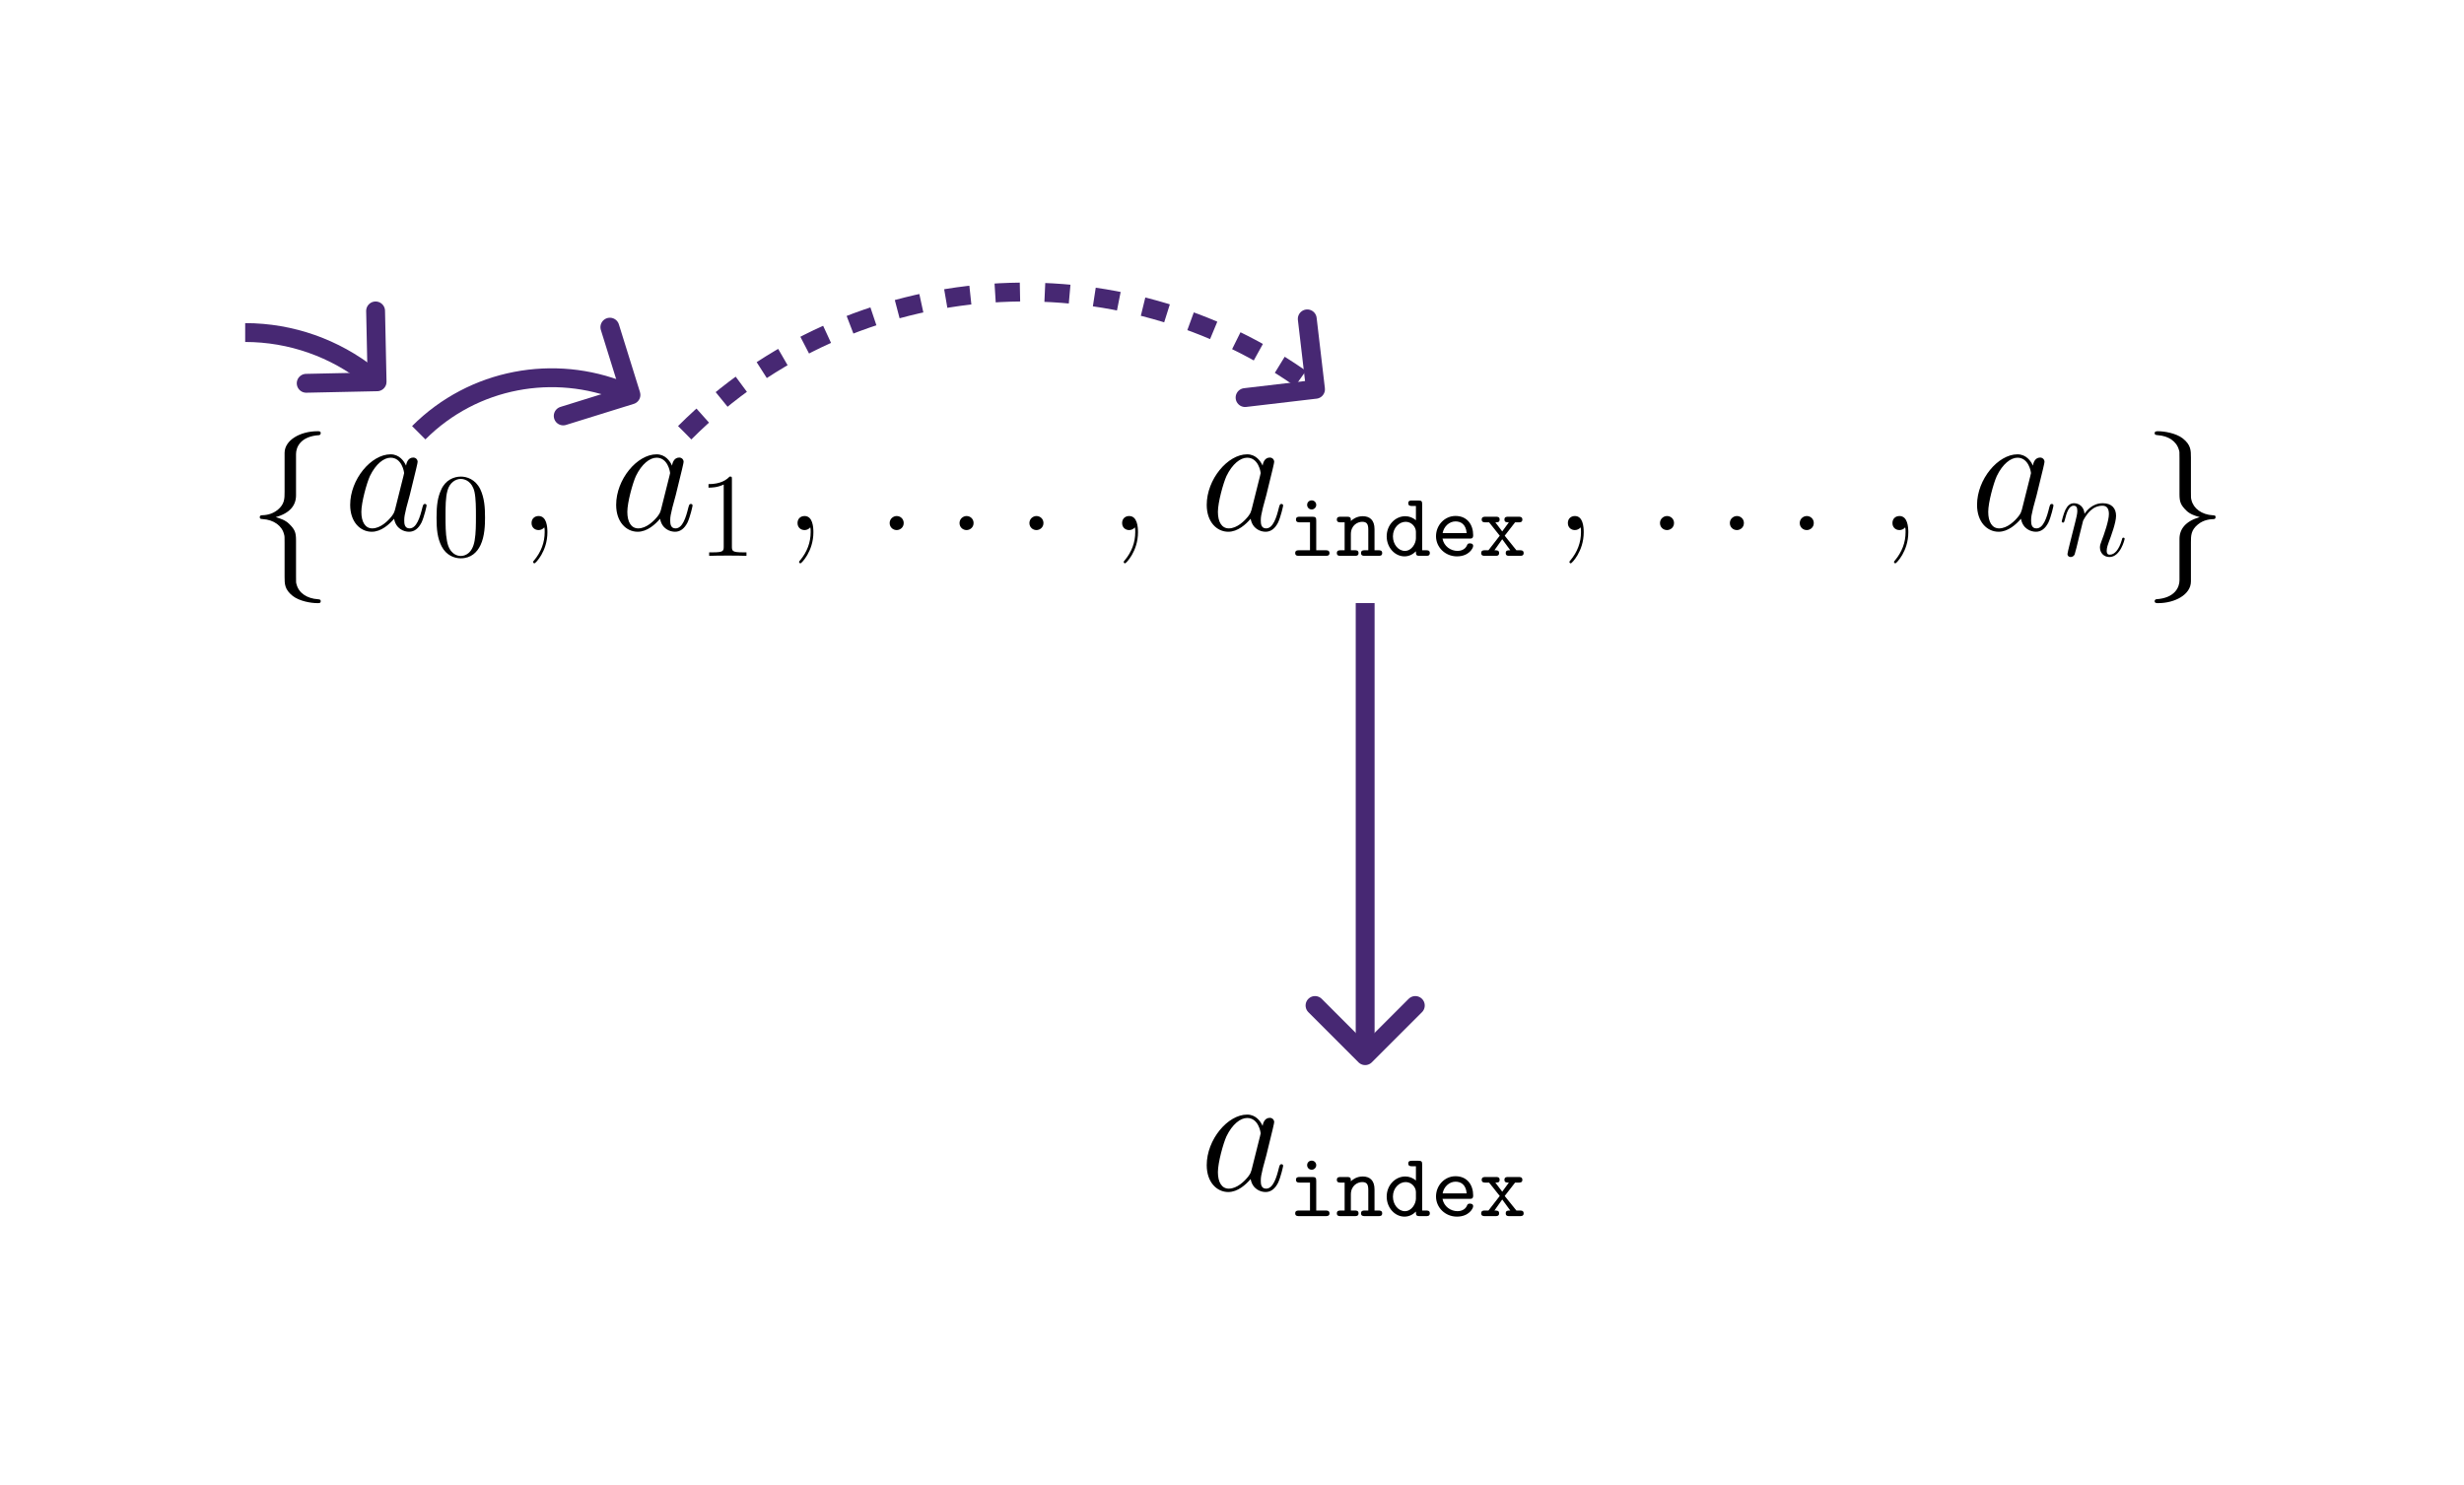
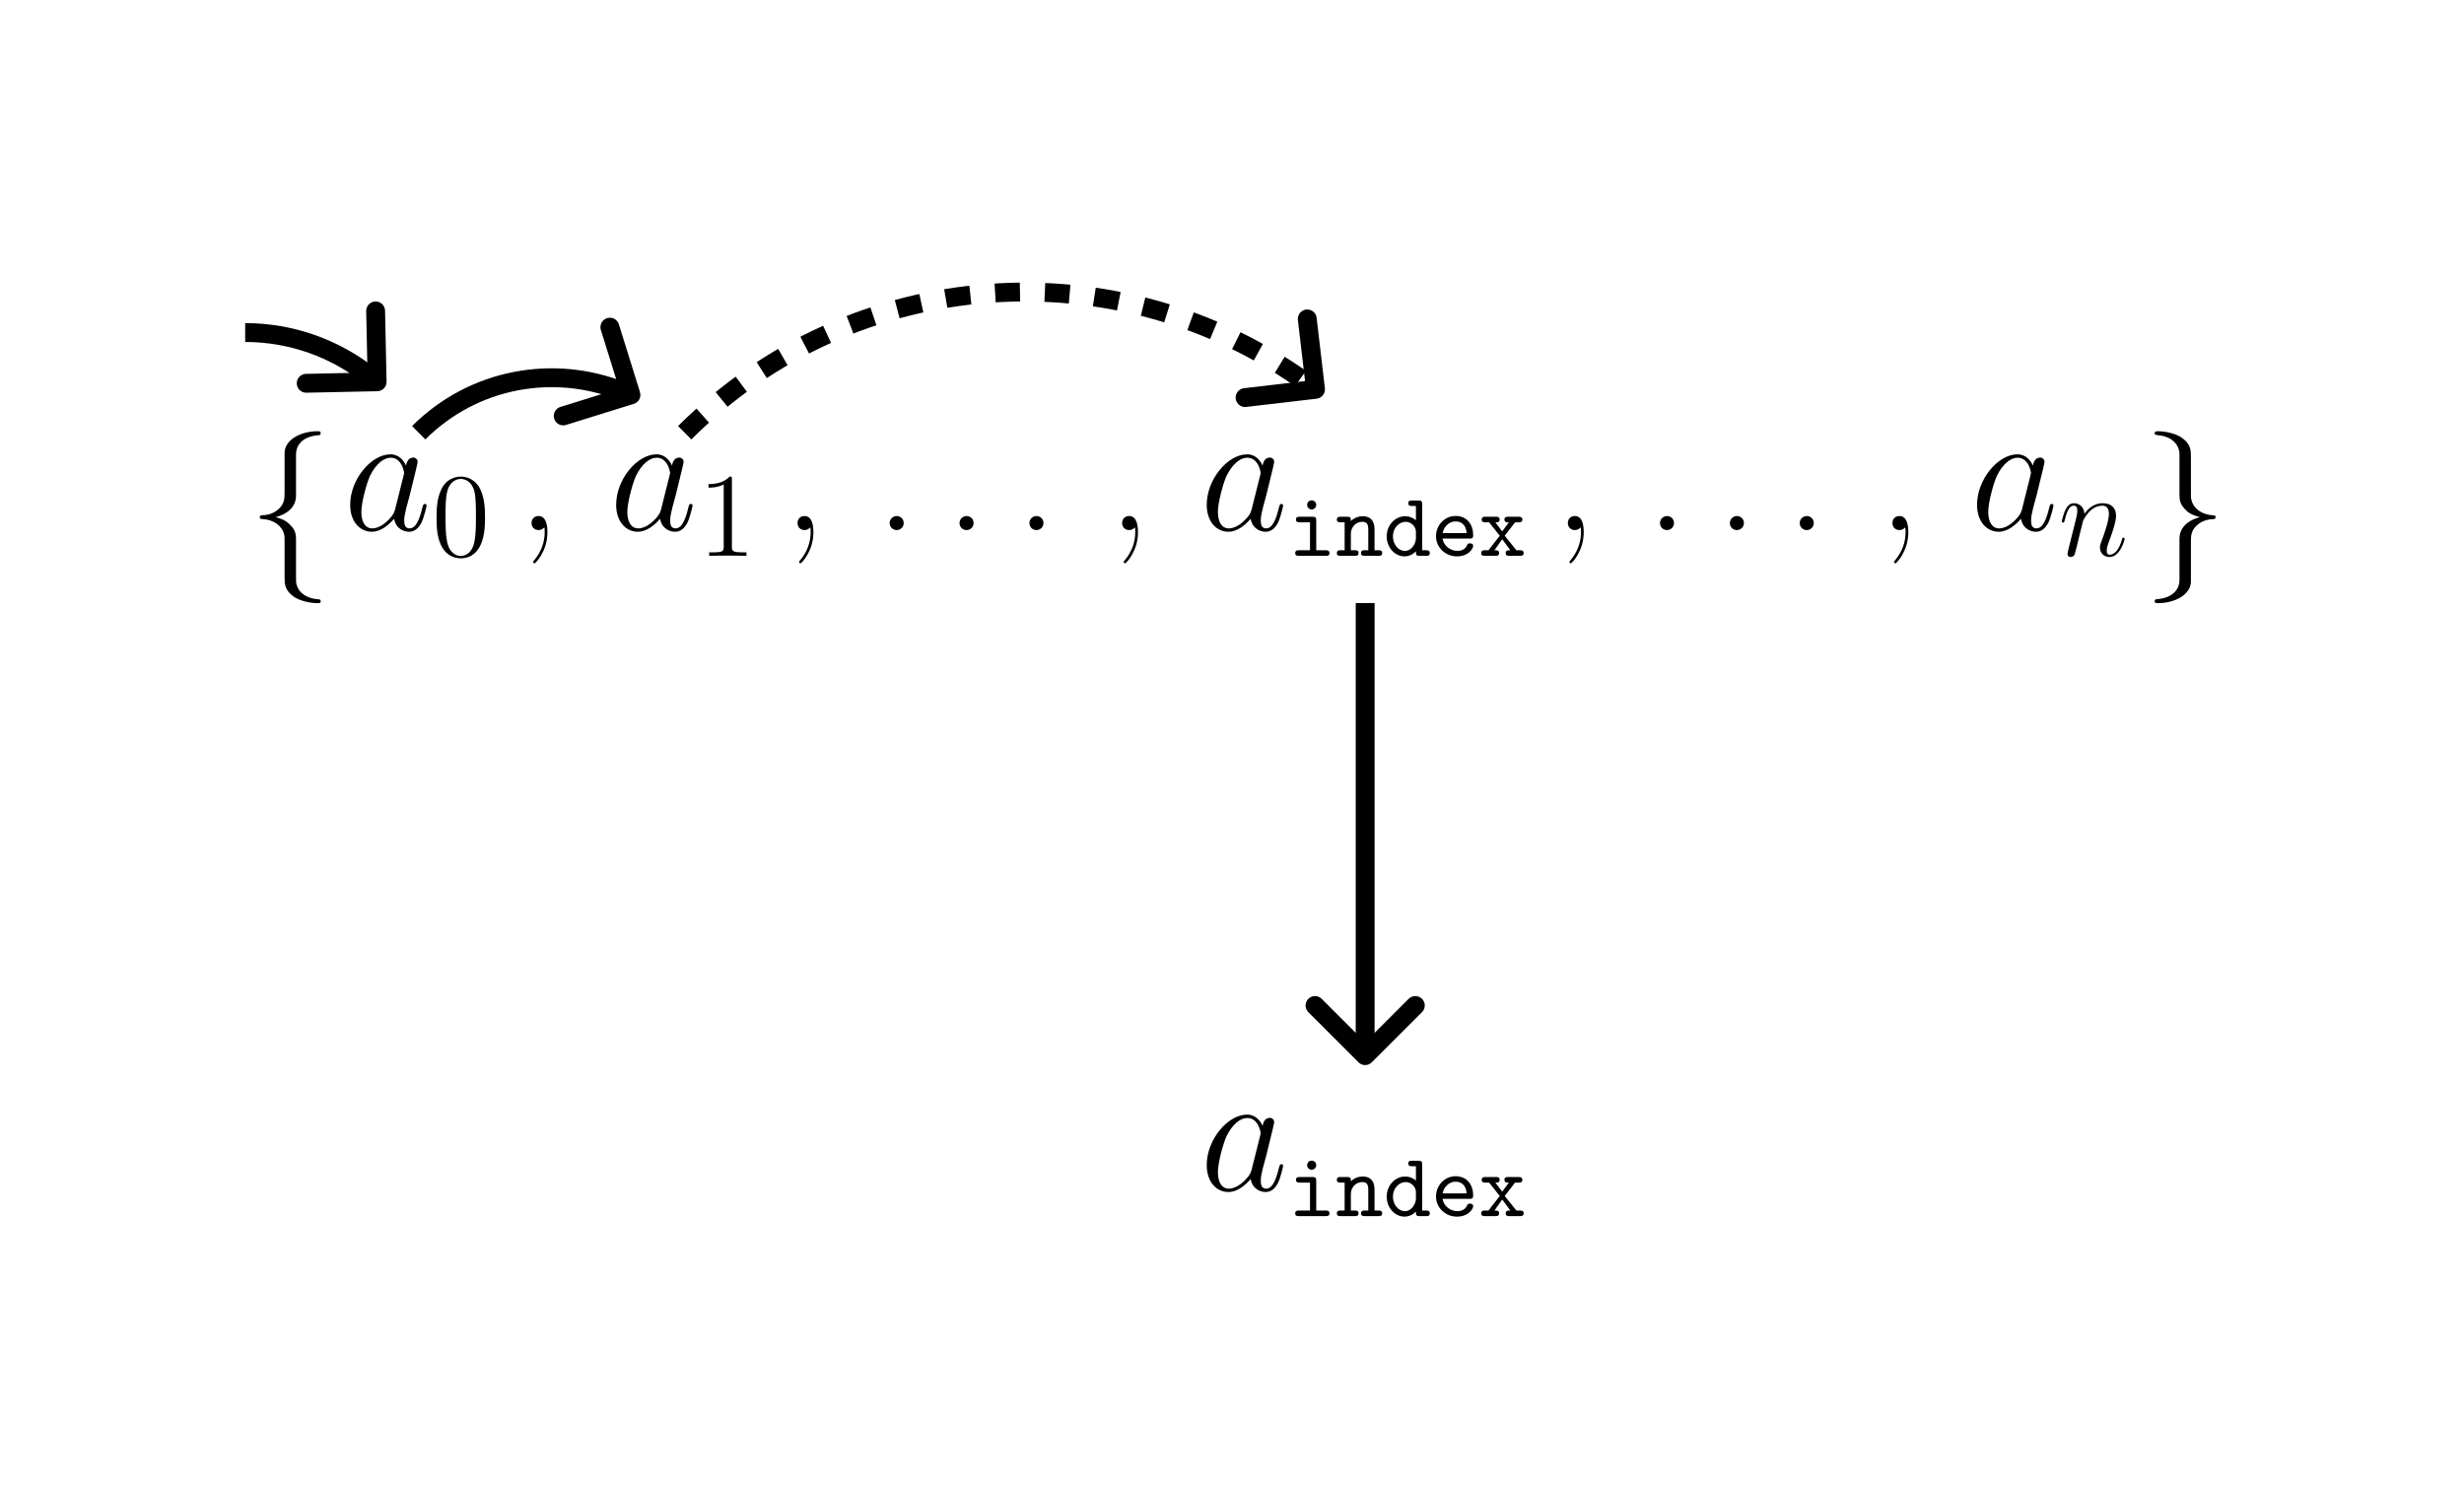
<svg xmlns="http://www.w3.org/2000/svg" xmlns:xlink="http://www.w3.org/1999/xlink" width="296.261" height="178.498" viewBox="0 0 296.261 178.498">
  <defs>
    <g>
      <g id="glyph-0-0">
        <path d="M 6.219 -2.453 C 6.109 -2.109 6.109 -2.062 5.828 -1.672 C 5.375 -1.094 4.469 -0.203 3.484 -0.203 C 2.641 -0.203 2.172 -0.969 2.172 -2.188 C 2.172 -3.328 2.812 -5.641 3.203 -6.5 C 3.906 -7.953 4.875 -8.703 5.688 -8.703 C 7.047 -8.703 7.312 -7 7.312 -6.844 C 7.312 -6.812 7.25 -6.547 7.234 -6.5 Z M 7.547 -7.75 C 7.312 -8.281 6.75 -9.109 5.688 -9.109 C 3.344 -9.109 0.828 -6.094 0.828 -3.031 C 0.828 -0.984 2.031 0.203 3.422 0.203 C 4.562 0.203 5.531 -0.688 6.109 -1.359 C 6.328 -0.141 7.297 0.203 7.906 0.203 C 8.531 0.203 9.031 -0.172 9.406 -0.906 C 9.734 -1.609 10.016 -2.875 10.016 -2.953 C 10.016 -3.062 9.938 -3.141 9.812 -3.141 C 9.625 -3.141 9.609 -3.031 9.516 -2.734 C 9.219 -1.516 8.812 -0.203 7.969 -0.203 C 7.375 -0.203 7.328 -0.75 7.328 -1.156 C 7.328 -1.625 7.391 -1.859 7.578 -2.672 C 7.719 -3.188 7.828 -3.641 8 -4.234 C 8.766 -7.328 8.938 -8.078 8.938 -8.203 C 8.938 -8.484 8.719 -8.719 8.406 -8.719 C 7.75 -8.719 7.578 -8 7.547 -7.75 Z M 7.547 -7.75 " />
      </g>
      <g id="glyph-1-0">
        <path d="M 6.422 -4.594 C 6.422 -5.781 6.359 -6.938 5.844 -8.031 C 5.25 -9.219 4.219 -9.531 3.516 -9.531 C 2.688 -9.531 1.656 -9.125 1.141 -7.938 C 0.734 -7.031 0.594 -6.141 0.594 -4.594 C 0.594 -3.203 0.688 -2.156 1.203 -1.141 C 1.766 -0.047 2.75 0.297 3.5 0.297 C 4.75 0.297 5.469 -0.438 5.875 -1.281 C 6.391 -2.359 6.422 -3.766 6.422 -4.594 Z M 3.5 0.016 C 3.047 0.016 2.109 -0.25 1.844 -1.812 C 1.672 -2.672 1.672 -3.766 1.672 -4.766 C 1.672 -5.938 1.672 -7 1.906 -7.844 C 2.156 -8.812 2.891 -9.25 3.5 -9.25 C 4.047 -9.25 4.875 -8.922 5.156 -7.688 C 5.328 -6.875 5.328 -5.734 5.328 -4.766 C 5.328 -3.797 5.328 -2.719 5.172 -1.844 C 4.906 -0.266 4 0.016 3.5 0.016 Z M 3.5 0.016 " />
      </g>
      <g id="glyph-1-1">
        <path d="M 4.125 -9.188 C 4.125 -9.531 4.125 -9.531 3.844 -9.531 C 3.5 -9.156 2.781 -8.625 1.312 -8.625 L 1.312 -8.203 C 1.641 -8.203 2.359 -8.203 3.141 -8.578 L 3.141 -1.109 C 3.141 -0.594 3.094 -0.422 1.844 -0.422 L 1.391 -0.422 L 1.391 0 C 1.781 -0.031 3.172 -0.031 3.641 -0.031 C 4.109 -0.031 5.5 -0.031 5.875 0 L 5.875 -0.422 L 5.438 -0.422 C 4.172 -0.422 4.125 -0.594 4.125 -1.109 Z M 4.125 -9.188 " />
      </g>
      <g id="glyph-2-0">
        <path d="M 3.266 -0.328 C 3.312 -0.141 3.312 -0.078 3.312 0.25 C 3.312 1.484 2.891 2.625 2.031 3.656 C 1.922 3.766 1.922 3.797 1.922 3.844 C 1.922 3.922 2 4 2.094 4 C 2.203 4 3.641 2.562 3.641 0.266 C 3.641 -0.406 3.547 -1.688 2.578 -1.688 C 2.125 -1.688 1.734 -1.391 1.734 -0.844 C 1.734 -0.312 2.125 0 2.578 0 C 2.828 0 3.094 -0.109 3.266 -0.328 Z M 3.266 -0.328 " />
      </g>
      <g id="glyph-2-1">
        <path d="M 3.422 -0.844 C 3.422 -1.359 3.016 -1.688 2.578 -1.688 C 2.172 -1.688 1.734 -1.359 1.734 -0.844 C 1.734 -0.328 2.141 0 2.578 0 C 3 0 3.422 -0.328 3.422 -0.844 Z M 3.422 -0.844 " />
      </g>
      <g id="glyph-3-0">
        <path d="M 3.375 -4.25 C 3.375 -4.594 3.297 -4.703 2.938 -4.703 L 1.391 -4.703 C 1.219 -4.703 0.938 -4.703 0.938 -4.375 C 0.938 -4.031 1.219 -4.031 1.391 -4.031 L 2.625 -4.031 L 2.625 -0.672 L 1.297 -0.672 C 1.125 -0.672 0.844 -0.672 0.844 -0.328 C 0.844 0 1.141 0 1.297 0 L 4.516 0 C 4.672 0 4.969 0 4.969 -0.328 C 4.969 -0.672 4.672 -0.672 4.516 -0.672 L 3.375 -0.672 Z M 3.375 -6.125 C 3.375 -6.438 3.125 -6.672 2.828 -6.672 C 2.516 -6.672 2.281 -6.438 2.281 -6.125 C 2.281 -5.828 2.516 -5.578 2.828 -5.578 C 3.125 -5.578 3.375 -5.828 3.375 -6.125 Z M 3.375 -6.125 " />
      </g>
      <g id="glyph-3-1">
        <path d="M 1.812 -4.188 C 1.812 -4.531 1.812 -4.703 1.375 -4.703 L 0.578 -4.703 C 0.406 -4.703 0.125 -4.703 0.125 -4.359 C 0.125 -4.031 0.422 -4.031 0.562 -4.031 L 1.062 -4.031 L 1.062 -0.672 L 0.578 -0.672 C 0.406 -0.672 0.125 -0.672 0.125 -0.328 C 0.125 0 0.422 0 0.562 0 L 2.297 0 C 2.453 0 2.734 0 2.734 -0.328 C 2.734 -0.672 2.469 -0.672 2.297 -0.672 L 1.812 -0.672 L 1.812 -2.594 C 1.812 -3.688 2.625 -4.094 3.172 -4.094 C 3.75 -4.094 3.906 -3.797 3.906 -3.141 L 3.906 -0.672 L 3.484 -0.672 C 3.297 -0.672 3.031 -0.672 3.031 -0.328 C 3.031 0 3.328 0 3.484 0 L 5.141 0 C 5.297 0 5.578 0 5.578 -0.328 C 5.578 -0.672 5.312 -0.672 5.141 -0.672 L 4.656 -0.672 L 4.656 -3.203 C 4.656 -4.297 4.094 -4.766 3.234 -4.766 C 2.516 -4.766 2.016 -4.391 1.812 -4.188 Z M 1.812 -4.188 " />
      </g>
      <g id="glyph-3-2">
        <path d="M 3.906 -0.547 C 3.906 -0.156 3.906 0 4.344 0 L 5.141 0 C 5.312 0 5.578 0 5.578 -0.344 C 5.578 -0.672 5.297 -0.672 5.141 -0.672 L 4.656 -0.672 L 4.656 -6.219 C 4.656 -6.547 4.594 -6.656 4.219 -6.656 L 3.422 -6.656 C 3.25 -6.656 2.984 -6.656 2.984 -6.328 C 2.984 -6 3.266 -6 3.406 -6 L 3.906 -6 L 3.906 -4.281 C 3.547 -4.594 3.094 -4.766 2.625 -4.766 C 1.438 -4.766 0.391 -3.734 0.391 -2.344 C 0.391 -1 1.375 0.062 2.531 0.062 C 3.141 0.062 3.594 -0.234 3.906 -0.547 Z M 3.906 -2.891 L 3.906 -2.109 C 3.906 -1.5 3.406 -0.594 2.578 -0.594 C 1.797 -0.594 1.141 -1.375 1.141 -2.344 C 1.141 -3.391 1.906 -4.094 2.672 -4.094 C 3.375 -4.094 3.906 -3.484 3.906 -2.891 Z M 3.906 -2.891 " />
      </g>
      <g id="glyph-3-3">
        <path d="M 4.625 -2.078 C 4.859 -2.078 5.062 -2.078 5.062 -2.484 C 5.062 -3.734 4.359 -4.797 2.938 -4.797 C 1.641 -4.797 0.594 -3.703 0.594 -2.359 C 0.594 -1.031 1.703 0.062 3.109 0.062 C 4.547 0.062 5.062 -0.922 5.062 -1.188 C 5.062 -1.5 4.75 -1.5 4.672 -1.5 C 4.484 -1.5 4.391 -1.469 4.312 -1.25 C 4.078 -0.703 3.484 -0.594 3.188 -0.594 C 2.359 -0.594 1.547 -1.141 1.375 -2.078 Z M 1.391 -2.734 C 1.531 -3.531 2.188 -4.141 2.938 -4.141 C 3.516 -4.141 4.188 -3.859 4.281 -2.734 Z M 1.391 -2.734 " />
      </g>
      <g id="glyph-3-4">
        <path d="M 3.125 -2.422 L 4.375 -4.031 L 4.812 -4.031 C 4.969 -4.031 5.25 -4.031 5.25 -4.359 C 5.25 -4.703 4.969 -4.703 4.812 -4.703 L 3.531 -4.703 C 3.375 -4.703 3.094 -4.703 3.094 -4.375 C 3.094 -4.031 3.344 -4.031 3.625 -4.031 L 2.828 -2.938 L 2 -4.031 C 2.281 -4.031 2.516 -4.031 2.516 -4.375 C 2.516 -4.703 2.25 -4.703 2.078 -4.703 L 0.812 -4.703 C 0.641 -4.703 0.359 -4.703 0.359 -4.359 C 0.359 -4.031 0.656 -4.031 0.812 -4.031 L 1.25 -4.031 L 2.531 -2.422 L 1.172 -0.672 L 0.734 -0.672 C 0.578 -0.672 0.297 -0.672 0.297 -0.328 C 0.297 0 0.594 0 0.734 0 L 2.016 0 C 2.188 0 2.453 0 2.453 -0.328 C 2.453 -0.672 2.219 -0.672 1.891 -0.672 L 2.828 -2 L 3.797 -0.672 C 3.484 -0.672 3.25 -0.672 3.25 -0.328 C 3.25 0 3.516 0 3.688 0 L 4.969 0 C 5.109 0 5.406 0 5.406 -0.328 C 5.406 -0.672 5.125 -0.672 4.969 -0.672 L 4.531 -0.672 Z M 3.125 -2.422 " />
      </g>
      <g id="glyph-4-0">
        <path d="M 2.953 -4.203 C 2.984 -4.281 3.344 -5 3.875 -5.469 C 4.25 -5.812 4.734 -6.031 5.297 -6.031 C 5.859 -6.031 6.062 -5.609 6.062 -5.031 C 6.062 -4.219 5.484 -2.578 5.188 -1.812 C 5.062 -1.469 4.984 -1.281 4.984 -1.016 C 4.984 -0.375 5.438 0.141 6.125 0.141 C 7.453 0.141 7.953 -1.969 7.953 -2.047 C 7.953 -2.125 7.906 -2.188 7.812 -2.188 C 7.688 -2.188 7.672 -2.141 7.609 -1.891 C 7.266 -0.719 6.734 -0.141 6.172 -0.141 C 6.031 -0.141 5.797 -0.156 5.797 -0.609 C 5.797 -0.969 5.953 -1.406 6.031 -1.609 C 6.328 -2.391 6.922 -4 6.922 -4.812 C 6.922 -5.688 6.422 -6.328 5.328 -6.328 C 4.062 -6.328 3.391 -5.422 3.125 -5.062 C 3.078 -5.875 2.5 -6.328 1.859 -6.328 C 1.406 -6.328 1.094 -6.047 0.844 -5.562 C 0.594 -5.047 0.391 -4.188 0.391 -4.125 C 0.391 -4.078 0.438 -4 0.547 -4 C 0.656 -4 0.672 -4.016 0.766 -4.344 C 0.984 -5.219 1.25 -6.031 1.828 -6.031 C 2.156 -6.031 2.266 -5.812 2.266 -5.375 C 2.266 -5.062 2.125 -4.5 2.016 -4.062 L 1.625 -2.516 C 1.562 -2.234 1.406 -1.594 1.328 -1.328 C 1.234 -0.969 1.078 -0.281 1.078 -0.219 C 1.078 -0.016 1.234 0.141 1.453 0.141 C 1.625 0.141 1.828 0.062 1.938 -0.156 C 1.969 -0.234 2.094 -0.734 2.172 -1.016 L 2.484 -2.312 Z M 2.953 -4.203 " />
      </g>
      <g id="glyph-5-0">
        <path d="M 5.844 -12.75 C 5.844 -13.578 6.375 -14.891 8.641 -15.031 C 8.734 -15.062 8.812 -15.141 8.812 -15.266 C 8.812 -15.5 8.656 -15.5 8.422 -15.5 C 6.359 -15.5 4.484 -14.438 4.469 -12.906 L 4.469 -8.203 C 4.469 -7.391 4.469 -6.734 3.641 -6.047 C 2.906 -5.453 2.125 -5.406 1.672 -5.391 C 1.562 -5.375 1.484 -5.281 1.484 -5.172 C 1.484 -4.953 1.609 -4.953 1.812 -4.938 C 3.188 -4.859 4.172 -4.109 4.406 -3.094 C 4.469 -2.875 4.469 -2.828 4.469 -2.094 L 4.469 2 C 4.469 2.875 4.469 3.531 5.453 4.312 C 6.266 4.938 7.625 5.172 8.422 5.172 C 8.656 5.172 8.812 5.172 8.812 4.938 C 8.812 4.734 8.703 4.734 8.484 4.703 C 7.188 4.625 6.172 3.969 5.906 2.906 C 5.844 2.734 5.844 2.688 5.844 1.938 L 5.844 -2.391 C 5.844 -3.344 5.688 -3.703 5.016 -4.359 C 4.578 -4.797 3.984 -5 3.406 -5.172 C 5.109 -5.641 5.844 -6.594 5.844 -7.781 Z M 5.844 -12.75 " />
      </g>
      <g id="glyph-5-1">
        <path d="M 4.469 2.422 C 4.469 3.25 3.922 4.562 1.672 4.703 C 1.562 4.734 1.484 4.812 1.484 4.938 C 1.484 5.172 1.719 5.172 1.906 5.172 C 3.906 5.172 5.828 4.156 5.844 2.578 L 5.844 -2.125 C 5.844 -2.938 5.844 -3.594 6.672 -4.281 C 7.391 -4.875 8.188 -4.922 8.641 -4.938 C 8.734 -4.953 8.812 -5.047 8.812 -5.172 C 8.812 -5.375 8.703 -5.375 8.484 -5.391 C 7.125 -5.469 6.141 -6.219 5.906 -7.234 C 5.844 -7.453 5.844 -7.5 5.844 -8.234 L 5.844 -12.328 C 5.844 -13.203 5.844 -13.859 4.859 -14.641 C 4.031 -15.281 2.609 -15.5 1.906 -15.5 C 1.719 -15.5 1.484 -15.5 1.484 -15.266 C 1.484 -15.062 1.609 -15.062 1.812 -15.031 C 3.125 -14.953 4.125 -14.297 4.406 -13.234 C 4.469 -13.062 4.469 -13.016 4.469 -12.266 L 4.469 -7.938 C 4.469 -6.984 4.625 -6.625 5.281 -5.969 C 5.719 -5.531 6.328 -5.328 6.906 -5.172 C 5.203 -4.688 4.469 -3.734 4.469 -2.547 Z M 4.469 2.422 " />
      </g>
    </g>
    <clipPath id="clip-0">
      <path clip-rule="nonzero" d="M 0 0 L 296.262 0 L 296.262 178.496 L 0 178.496 Z M 0 0 " />
    </clipPath>
  </defs>
  <g clip-path="url(#clip-0)">
-     <path fill-rule="nonzero" fill="rgb(100%, 100%, 100%)" fill-opacity="1" d="M 0 178.5 L 296.262 0 " />
+     <path fill-rule="nonzero" fill="rgb(100%, 100%, 100%)" fill-opacity="1" d="M 0 178.496 L 296.262 0 " />
  </g>
  <g fill="rgb(0%, 0%, 0%)" fill-opacity="1">
    <use xlink:href="#glyph-0-0" x="41.276" y="63.746" />
  </g>
  <g fill="rgb(0%, 0%, 0%)" fill-opacity="1">
    <use xlink:href="#glyph-1-0" x="51.896" y="66.846" />
  </g>
  <g fill="rgb(0%, 0%, 0%)" fill-opacity="1">
    <use xlink:href="#glyph-2-0" x="62.178" y="63.746" />
  </g>
  <g fill="rgb(0%, 0%, 0%)" fill-opacity="1">
    <use xlink:href="#glyph-0-0" x="73.256" y="63.746" />
  </g>
  <g fill="rgb(0%, 0%, 0%)" fill-opacity="1">
    <use xlink:href="#glyph-1-1" x="83.876" y="66.846" />
  </g>
  <g fill="rgb(0%, 0%, 0%)" fill-opacity="1">
    <use xlink:href="#glyph-2-0" x="94.158" y="63.746" />
  </g>
  <g fill="rgb(0%, 0%, 0%)" fill-opacity="1">
    <use xlink:href="#glyph-2-1" x="105.236" y="63.746" />
  </g>
  <g fill="rgb(0%, 0%, 0%)" fill-opacity="1">
    <use xlink:href="#glyph-2-1" x="113.637" y="63.746" />
  </g>
  <g fill="rgb(0%, 0%, 0%)" fill-opacity="1">
    <use xlink:href="#glyph-2-1" x="122.039" y="63.746" />
  </g>
  <g fill="rgb(0%, 0%, 0%)" fill-opacity="1">
    <use xlink:href="#glyph-2-0" x="133.186" y="63.746" />
  </g>
  <g fill="rgb(0%, 0%, 0%)" fill-opacity="1">
    <use xlink:href="#glyph-0-0" x="144.264" y="63.746" />
  </g>
  <g fill="rgb(0%, 0%, 0%)" fill-opacity="1">
    <use xlink:href="#glyph-3-0" x="154.884" y="66.846" />
    <use xlink:href="#glyph-3-1" x="160.611" y="66.846" />
    <use xlink:href="#glyph-3-2" x="166.339" y="66.846" />
    <use xlink:href="#glyph-3-3" x="172.066" y="66.846" />
    <use xlink:href="#glyph-3-4" x="177.793" y="66.846" />
  </g>
  <g fill="rgb(0%, 0%, 0%)" fill-opacity="1">
    <use xlink:href="#glyph-2-0" x="186.779" y="63.746" />
  </g>
  <g fill="rgb(0%, 0%, 0%)" fill-opacity="1">
    <use xlink:href="#glyph-2-1" x="197.856" y="63.746" />
  </g>
  <g fill="rgb(0%, 0%, 0%)" fill-opacity="1">
    <use xlink:href="#glyph-2-1" x="206.257" y="63.746" />
  </g>
  <g fill="rgb(0%, 0%, 0%)" fill-opacity="1">
    <use xlink:href="#glyph-2-1" x="214.659" y="63.746" />
  </g>
  <g fill="rgb(0%, 0%, 0%)" fill-opacity="1">
    <use xlink:href="#glyph-2-0" x="225.806" y="63.746" />
  </g>
  <g fill="rgb(0%, 0%, 0%)" fill-opacity="1">
    <use xlink:href="#glyph-0-0" x="236.884" y="63.746" />
  </g>
  <g fill="rgb(0%, 0%, 0%)" fill-opacity="1">
    <use xlink:href="#glyph-4-0" x="247.504" y="66.846" />
  </g>
  <g fill="rgb(0%, 0%, 0%)" fill-opacity="1">
    <use xlink:href="#glyph-5-0" x="29.749" y="67.36" />
  </g>
  <g fill="rgb(0%, 0%, 0%)" fill-opacity="1">
    <use xlink:href="#glyph-5-1" x="257.583" y="67.36" />
  </g>
-   <path fill="none" stroke-width="2.268" stroke-linecap="butt" stroke-linejoin="miter" stroke="rgb(27.843%, 15.685%, 45.096%)" stroke-opacity="1" stroke-miterlimit="10" d="M -104.367 17.064 C -108.562 20.396 -113.824 22.291 -119.352 22.291 " transform="matrix(1, 0, 0, -1, 148.832, 62.283)" />
-   <path fill="none" stroke-width="2.268" stroke-linecap="round" stroke-linejoin="round" stroke="rgb(27.843%, 15.685%, 45.096%)" stroke-opacity="1" stroke-miterlimit="10" d="M 0 6.027 L 6.029 -0 L 0.002 -6.03 " transform="matrix(0.72174, 0.69211, 0.69211, -0.72174, 40.98851, 41.74078)" />
-   <path fill="none" stroke-width="2.268" stroke-linecap="butt" stroke-linejoin="miter" stroke="rgb(27.843%, 15.685%, 45.096%)" stroke-opacity="1" stroke-miterlimit="10" d="M -98.484 10.244 C -91.871 16.857 -82.148 18.51 -73.98 15.201 " transform="matrix(1, 0, 0, -1, 148.832, 62.283)" />
-   <path fill="none" stroke-width="2.268" stroke-linecap="round" stroke-linejoin="round" stroke="rgb(27.843%, 15.685%, 45.096%)" stroke-opacity="1" stroke-miterlimit="10" d="M -0.001 6.031 L 6.032 -0 L -0.001 -6.029 " transform="matrix(0.88521, 0.46507, 0.46507, -0.88521, 70.52386, 44.68295)" />
-   <path fill="none" stroke-width="2.268" stroke-linecap="butt" stroke-linejoin="miter" stroke="rgb(27.843%, 15.685%, 45.096%)" stroke-opacity="1" stroke-dasharray="2.989 2.989" stroke-miterlimit="10" d="M -66.504 10.244 C -46.109 30.638 -14.164 32.596 8.445 16.115 " transform="matrix(1, 0, 0, -1, 148.832, 62.283)" />
-   <path fill="none" stroke-width="2.268" stroke-linecap="round" stroke-linejoin="round" stroke="rgb(27.843%, 15.685%, 45.096%)" stroke-opacity="1" stroke-miterlimit="10" d="M -0.001 6.031 L 6.028 0.001 L -0.001 -6.031 " transform="matrix(0.78462, 0.61986, 0.61986, -0.78462, 153.4422, 43.08062)" />
-   <path fill="none" stroke-width="2.268" stroke-linecap="butt" stroke-linejoin="miter" stroke="rgb(27.843%, 15.685%, 45.096%)" stroke-opacity="1" stroke-miterlimit="10" d="M 15.309 -10.244 L 15.309 -63.533 " transform="matrix(1, 0, 0, -1, 148.832, 62.283)" />
-   <path fill="none" stroke-width="2.268" stroke-linecap="round" stroke-linejoin="round" stroke="rgb(27.843%, 15.685%, 45.096%)" stroke-opacity="1" stroke-miterlimit="10" d="M 0 6.03 L 6.031 -0.001 L 0 -6.028 " transform="matrix(0, 1, 1, 0, 164.1414, 120.9219)" />
+   <path fill="none" stroke-width="2.268" stroke-linecap="butt" stroke-linejoin="miter" stroke="rgb(0%, 0%, 0%)" stroke-opacity="1" stroke-miterlimit="10" d="M -104.367 17.064 C -108.562 20.396 -113.82 22.291 -119.352 22.291 " transform="matrix(1, 0, 0, -1, 148.832, 62.283)" />
+   <path fill="none" stroke-width="2.268" stroke-linecap="round" stroke-linejoin="round" stroke="rgb(0%, 0%, 0%)" stroke-opacity="1" stroke-miterlimit="10" d="M 0.002 6.029 L 6.031 0.002 L 0 -6.03 " transform="matrix(0.72174, 0.69211, 0.69211, -0.72174, 40.98988, 41.74102)" />
+   <path fill="none" stroke-width="2.268" stroke-linecap="butt" stroke-linejoin="miter" stroke="rgb(0%, 0%, 0%)" stroke-opacity="1" stroke-miterlimit="10" d="M -98.484 10.244 C -91.871 16.857 -82.148 18.51 -73.98 15.201 " transform="matrix(1, 0, 0, -1, 148.832, 62.283)" />
+   <path fill="none" stroke-width="2.268" stroke-linecap="round" stroke-linejoin="round" stroke="rgb(0%, 0%, 0%)" stroke-opacity="1" stroke-miterlimit="10" d="M -0.002 6.031 L 6.031 -0 L -0.002 -6.03 " transform="matrix(0.88521, 0.46507, 0.46507, -0.88521, 70.52486, 44.68316)" />
+   <path fill="none" stroke-width="2.268" stroke-linecap="butt" stroke-linejoin="miter" stroke="rgb(0%, 0%, 0%)" stroke-opacity="1" stroke-dasharray="2.989 2.989" stroke-miterlimit="10" d="M -66.504 10.244 C -46.109 30.638 -14.164 32.596 8.445 16.115 " transform="matrix(1, 0, 0, -1, 148.832, 62.283)" />
+   <path fill="none" stroke-width="2.268" stroke-linecap="round" stroke-linejoin="round" stroke="rgb(0%, 0%, 0%)" stroke-opacity="1" stroke-miterlimit="10" d="M 0.001 6.028 L 6.03 -0.002 L -0.001 -6.031 " transform="matrix(0.78462, 0.61986, 0.61986, -0.78462, 153.4422, 43.08087)" />
+   <path fill="none" stroke-width="2.268" stroke-linecap="butt" stroke-linejoin="miter" stroke="rgb(0%, 0%, 0%)" stroke-opacity="1" stroke-miterlimit="10" d="M 15.309 -10.244 L 15.309 -63.533 " transform="matrix(1, 0, 0, -1, 148.832, 62.283)" />
+   <path fill="none" stroke-width="2.268" stroke-linecap="round" stroke-linejoin="round" stroke="rgb(0%, 0%, 0%)" stroke-opacity="1" stroke-miterlimit="10" d="M 0.001 6.031 L 6.028 -0.001 L 0.001 -6.028 " transform="matrix(0, 1, 1, 0, 164.1412, 120.9211)" />
  <g fill="rgb(0%, 0%, 0%)" fill-opacity="1">
    <use xlink:href="#glyph-0-0" x="144.264" y="143.15" />
  </g>
  <g fill="rgb(0%, 0%, 0%)" fill-opacity="1">
    <use xlink:href="#glyph-3-0" x="154.884" y="146.25" />
    <use xlink:href="#glyph-3-1" x="160.611" y="146.25" />
    <use xlink:href="#glyph-3-2" x="166.339" y="146.25" />
    <use xlink:href="#glyph-3-3" x="172.066" y="146.25" />
    <use xlink:href="#glyph-3-4" x="177.793" y="146.25" />
  </g>
</svg>
